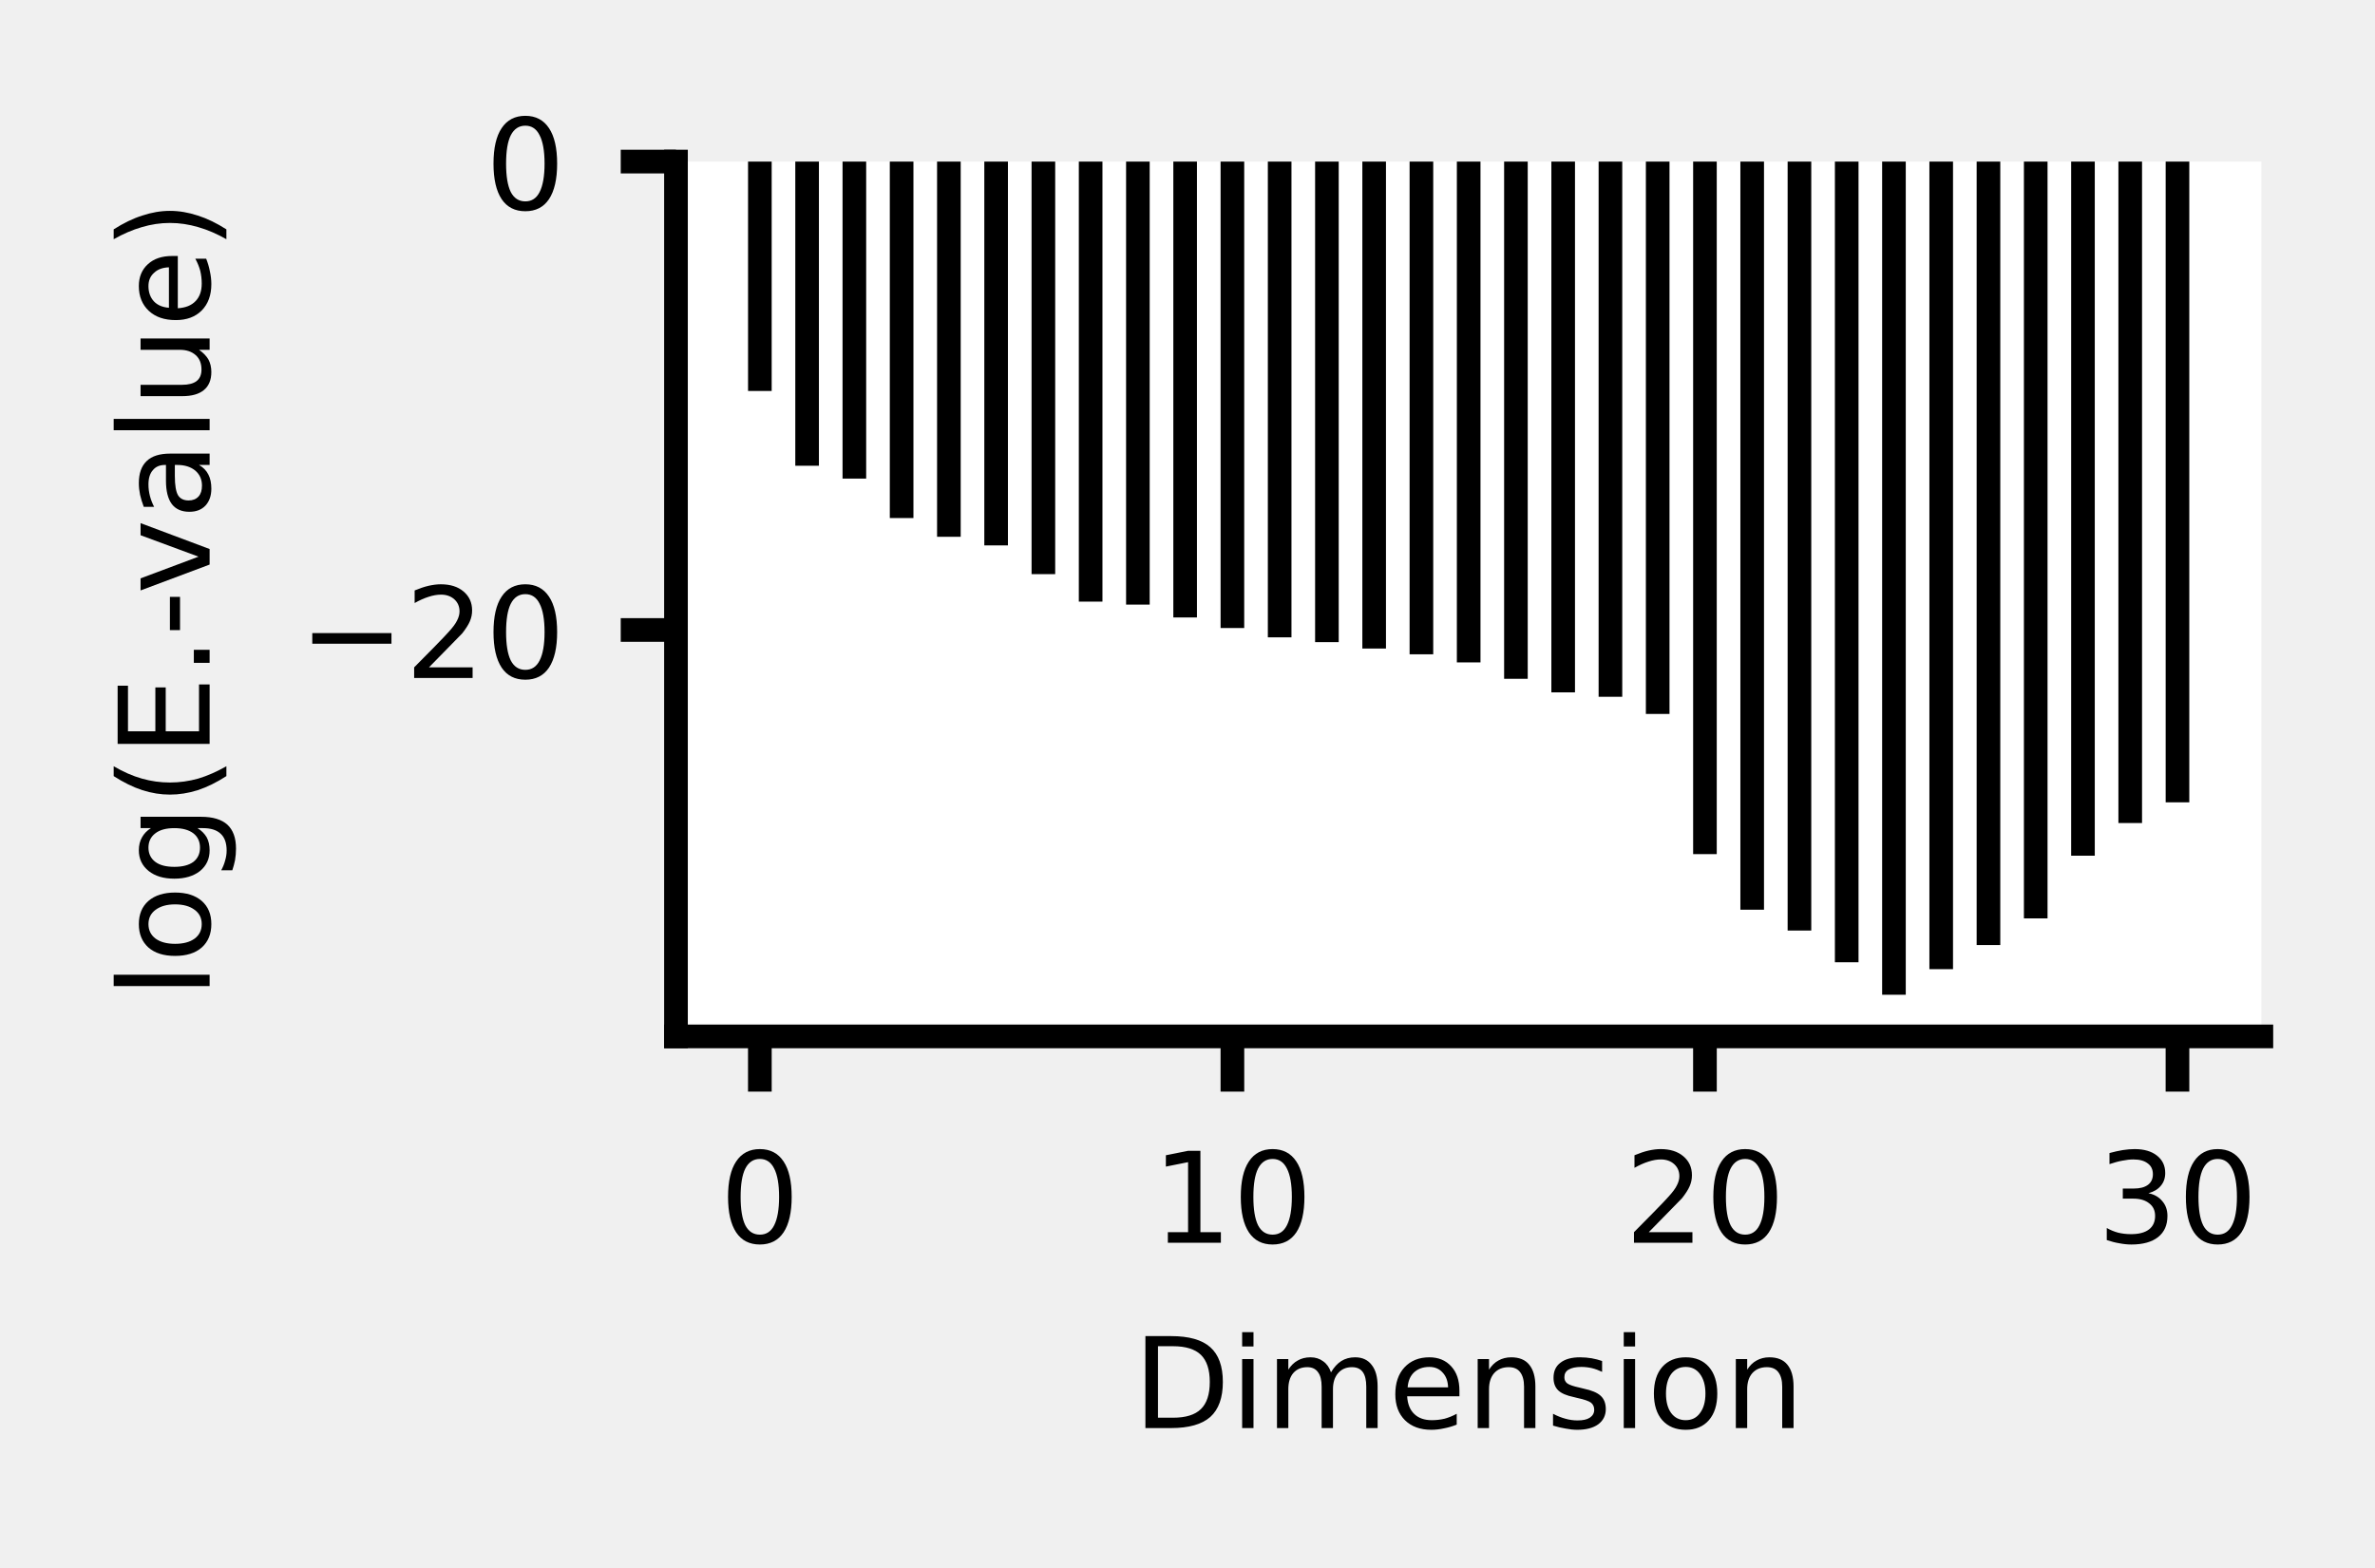
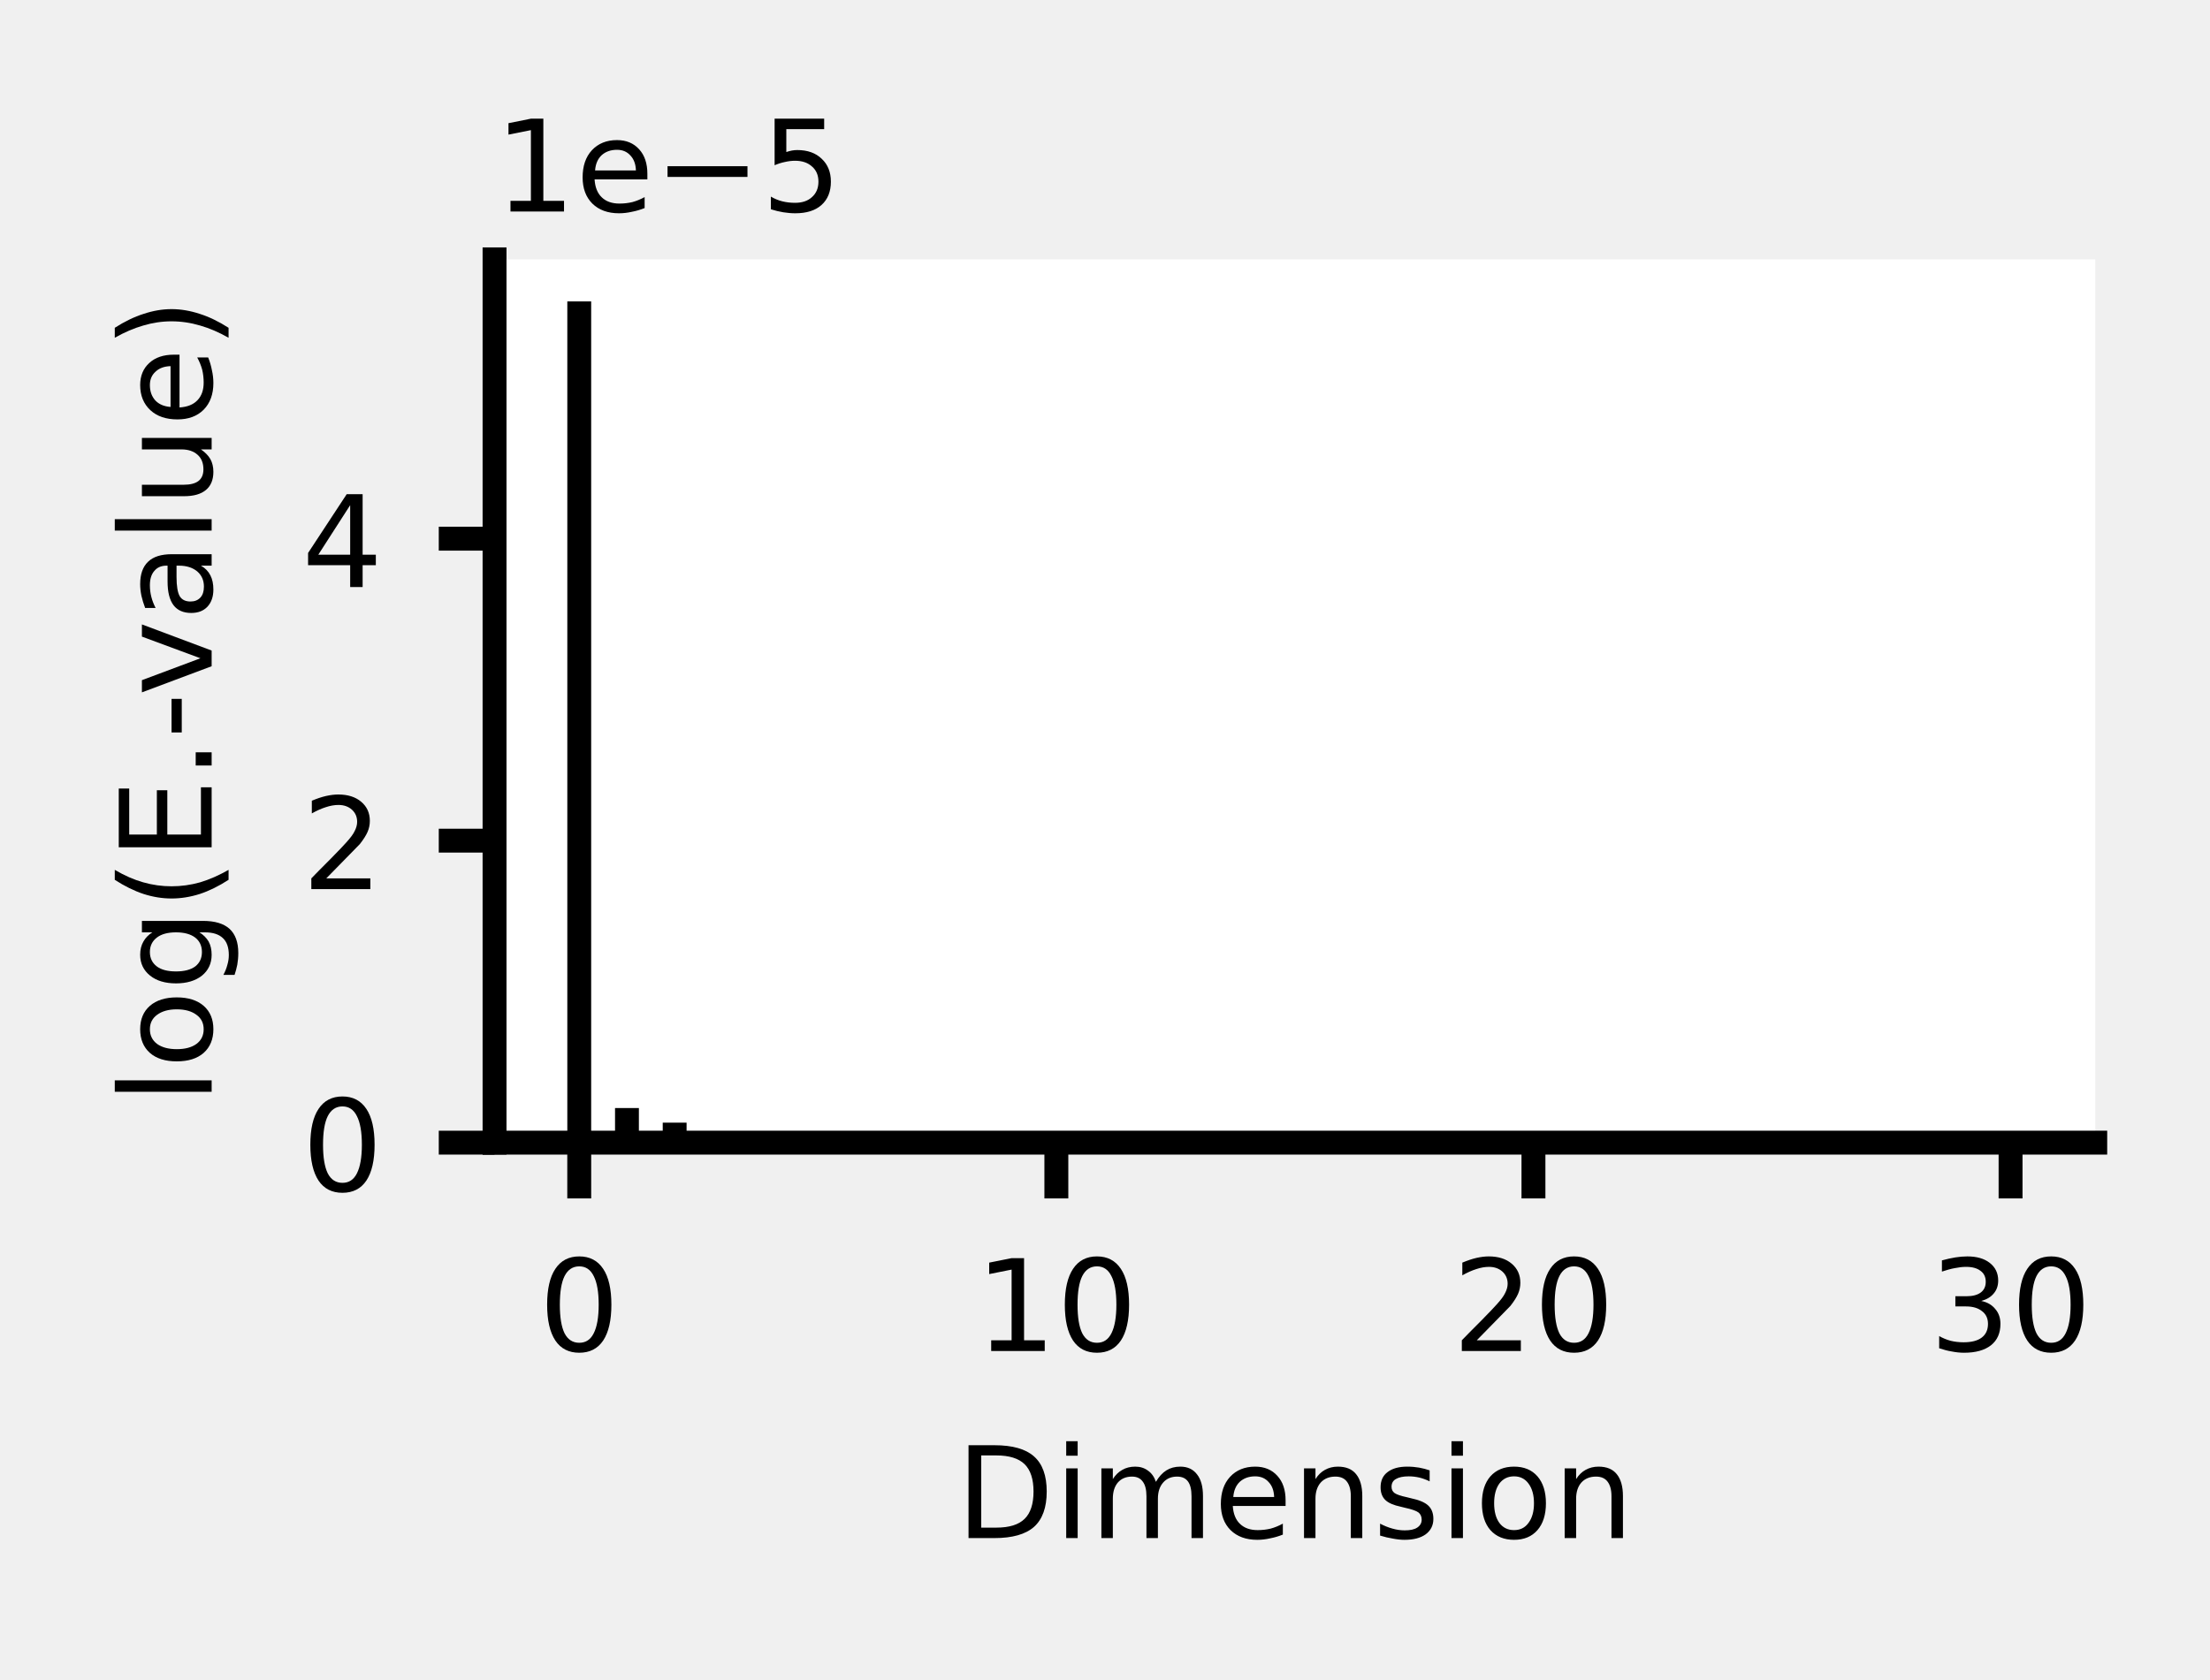
- <svg xmlns="http://www.w3.org/2000/svg" xmlns:xlink="http://www.w3.org/1999/xlink" height="99.364pt" version="1.1" viewBox="0 0 150.466 99.364" width="150.466pt">
+ <svg xmlns="http://www.w3.org/2000/svg" xmlns:xlink="http://www.w3.org/1999/xlink" height="105.404pt" version="1.1" viewBox="0 0 138.673 105.404" width="138.673pt">
  <defs>
    <style type="text/css">*{stroke-linecap:butt;stroke-linejoin:round;}</style>
  </defs>
  <g id="figure_1">
    <g id="patch_1">
-       <path d="M 0 99.364  L 150.466 99.364  L 150.466 0  L 0 0  z " style="fill:none;" />
+       <path d="M 0 105.404  L 138.673 105.404  L 138.673 0  L 0 0  z " style="fill:none;" />
    </g>
    <g id="axes_1">
      <g id="patch_2">
-         <path d="M 42.826 65.679  L 143.266 65.679  L 143.266 10.239  L 42.826 10.239  z " style="fill:#ffffff;" />
+         <path d="M 31.032 71.719  L 131.472 71.719  L 131.472 16.279  L 31.032 16.279  z " style="fill:#ffffff;" />
      </g>
      <g id="patch_3">
-         <path clip-path="url(#pa96f1769c8)" d="M 47.392 10.239  L 48.889 10.239  L 48.889 24.778  L 47.392 24.778  z " />
+         <path clip-path="url(#p87285b36c5)" d="M 35.598 71.719  L 37.095 71.719  L 37.095 18.919  L 35.598 18.919  z " />
      </g>
      <g id="patch_4">
-         <path clip-path="url(#pa96f1769c8)" d="M 50.385 10.239  L 51.882 10.239  L 51.882 29.514  L 50.385 29.514  z " />
+         <path clip-path="url(#p87285b36c5)" d="M 38.592 71.719  L 40.089 71.719  L 40.089 69.546  L 38.592 69.546  z " />
      </g>
      <g id="patch_5">
-         <path clip-path="url(#pa96f1769c8)" d="M 53.379 10.239  L 54.876 10.239  L 54.876 30.328  L 53.379 30.328  z " />
+         <path clip-path="url(#p87285b36c5)" d="M 41.585 71.719  L 43.082 71.719  L 43.082 70.464  L 41.585 70.464  z " />
      </g>
      <g id="patch_6">
-         <path clip-path="url(#pa96f1769c8)" d="M 56.373 10.239  L 57.87 10.239  L 57.87 32.831  L 56.373 32.831  z " />
+         <path clip-path="url(#p87285b36c5)" d="M 44.579 71.719  L 46.076 71.719  L 46.076 71.486  L 44.579 71.486  z " />
      </g>
      <g id="patch_7">
-         <path clip-path="url(#pa96f1769c8)" d="M 59.367 10.239  L 60.864 10.239  L 60.864 34.017  L 59.367 34.017  z " />
+         <path clip-path="url(#p87285b36c5)" d="M 47.573 71.719  L 49.07 71.719  L 49.07 71.614  L 47.573 71.614  z " />
      </g>
      <g id="patch_8">
-         <path clip-path="url(#pa96f1769c8)" d="M 62.36 10.239  L 63.857 10.239  L 63.857 34.564  L 62.36 34.564  z " />
+         <path clip-path="url(#p87285b36c5)" d="M 50.567 71.719  L 52.064 71.719  L 52.064 71.646  L 50.567 71.646  z " />
      </g>
      <g id="patch_9">
-         <path clip-path="url(#pa96f1769c8)" d="M 65.354 10.239  L 66.851 10.239  L 66.851 36.384  L 65.354 36.384  z " />
+         <path clip-path="url(#p87285b36c5)" d="M 53.56 71.719  L 55.057 71.719  L 55.057 71.698  L 53.56 71.698  z " />
      </g>
      <g id="patch_10">
-         <path clip-path="url(#pa96f1769c8)" d="M 68.348 10.239  L 69.845 10.239  L 69.845 38.124  L 68.348 38.124  z " />
+         <path clip-path="url(#p87285b36c5)" d="M 56.554 71.719  L 58.051 71.719  L 58.051 71.712  L 56.554 71.712  z " />
      </g>
      <g id="patch_11">
-         <path clip-path="url(#pa96f1769c8)" d="M 71.342 10.239  L 72.838 10.239  L 72.838 38.316  L 71.342 38.316  z " />
+         <path clip-path="url(#p87285b36c5)" d="M 59.548 71.719  L 61.045 71.719  L 61.045 71.713  L 59.548 71.713  z " />
      </g>
      <g id="patch_12">
-         <path clip-path="url(#pa96f1769c8)" d="M 74.335 10.239  L 75.832 10.239  L 75.832 39.129  L 74.335 39.129  z " />
+         <path clip-path="url(#p87285b36c5)" d="M 62.542 71.719  L 64.038 71.719  L 64.038 71.715  L 62.542 71.715  z " />
      </g>
      <g id="patch_13">
-         <path clip-path="url(#pa96f1769c8)" d="M 77.329 10.239  L 78.826 10.239  L 78.826 39.801  L 77.329 39.801  z " />
+         <path clip-path="url(#p87285b36c5)" d="M 65.535 71.719  L 67.032 71.719  L 67.032 71.717  L 65.535 71.717  z " />
      </g>
      <g id="patch_14">
-         <path clip-path="url(#pa96f1769c8)" d="M 80.323 10.239  L 81.82 10.239  L 81.82 40.391  L 80.323 40.391  z " />
+         <path clip-path="url(#p87285b36c5)" d="M 68.529 71.719  L 70.026 71.719  L 70.026 71.717  L 68.529 71.717  z " />
      </g>
      <g id="patch_15">
-         <path clip-path="url(#pa96f1769c8)" d="M 83.317 10.239  L 84.813 10.239  L 84.813 40.695  L 83.317 40.695  z " />
+         <path clip-path="url(#p87285b36c5)" d="M 71.523 71.719  L 73.02 71.719  L 73.02 71.718  L 71.523 71.718  z " />
      </g>
      <g id="patch_16">
-         <path clip-path="url(#pa96f1769c8)" d="M 86.31 10.239  L 87.807 10.239  L 87.807 41.098  L 86.31 41.098  z " />
+         <path clip-path="url(#p87285b36c5)" d="M 74.517 71.719  L 76.013 71.719  L 76.013 71.718  L 74.517 71.718  z " />
      </g>
      <g id="patch_17">
-         <path clip-path="url(#pa96f1769c8)" d="M 89.304 10.239  L 90.801 10.239  L 90.801 41.463  L 89.304 41.463  z " />
+         <path clip-path="url(#p87285b36c5)" d="M 77.51 71.719  L 79.007 71.719  L 79.007 71.718  L 77.51 71.718  z " />
      </g>
      <g id="patch_18">
-         <path clip-path="url(#pa96f1769c8)" d="M 92.298 10.239  L 93.795 10.239  L 93.795 41.979  L 92.298 41.979  z " />
+         <path clip-path="url(#p87285b36c5)" d="M 80.504 71.719  L 82.001 71.719  L 82.001 71.718  L 80.504 71.718  z " />
      </g>
      <g id="patch_19">
-         <path clip-path="url(#pa96f1769c8)" d="M 95.292 10.239  L 96.788 10.239  L 96.788 43.016  L 95.292 43.016  z " />
+         <path clip-path="url(#p87285b36c5)" d="M 83.498 71.719  L 84.995 71.719  L 84.995 71.719  L 83.498 71.719  z " />
      </g>
      <g id="patch_20">
-         <path clip-path="url(#pa96f1769c8)" d="M 98.285 10.239  L 99.782 10.239  L 99.782 43.876  L 98.285 43.876  z " />
+         <path clip-path="url(#p87285b36c5)" d="M 86.492 71.719  L 87.988 71.719  L 87.988 71.719  L 86.492 71.719  z " />
      </g>
      <g id="patch_21">
-         <path clip-path="url(#pa96f1769c8)" d="M 101.279 10.239  L 102.776 10.239  L 102.776 44.156  L 101.279 44.156  z " />
+         <path clip-path="url(#p87285b36c5)" d="M 89.485 71.719  L 90.982 71.719  L 90.982 71.719  L 89.485 71.719  z " />
      </g>
      <g id="patch_22">
-         <path clip-path="url(#pa96f1769c8)" d="M 104.273 10.239  L 105.77 10.239  L 105.77 45.244  L 104.273 45.244  z " />
+         <path clip-path="url(#p87285b36c5)" d="M 92.479 71.719  L 93.976 71.719  L 93.976 71.719  L 92.479 71.719  z " />
      </g>
      <g id="patch_23">
-         <path clip-path="url(#pa96f1769c8)" d="M 107.267 10.239  L 108.763 10.239  L 108.763 54.126  L 107.267 54.126  z " />
+         <path clip-path="url(#p87285b36c5)" d="M 95.473 71.719  L 96.97 71.719  L 96.97 71.719  L 95.473 71.719  z " />
      </g>
      <g id="patch_24">
-         <path clip-path="url(#pa96f1769c8)" d="M 110.26 10.239  L 111.757 10.239  L 111.757 57.65  L 110.26 57.65  z " />
+         <path clip-path="url(#p87285b36c5)" d="M 98.467 71.719  L 99.963 71.719  L 99.963 71.719  L 98.467 71.719  z " />
      </g>
      <g id="patch_25">
-         <path clip-path="url(#pa96f1769c8)" d="M 113.254 10.239  L 114.751 10.239  L 114.751 58.97  L 113.254 58.97  z " />
+         <path clip-path="url(#p87285b36c5)" d="M 101.46 71.719  L 102.957 71.719  L 102.957 71.719  L 101.46 71.719  z " />
      </g>
      <g id="patch_26">
-         <path clip-path="url(#pa96f1769c8)" d="M 116.248 10.239  L 117.745 10.239  L 117.745 60.979  L 116.248 60.979  z " />
+         <path clip-path="url(#p87285b36c5)" d="M 104.454 71.719  L 105.951 71.719  L 105.951 71.719  L 104.454 71.719  z " />
      </g>
      <g id="patch_27">
-         <path clip-path="url(#pa96f1769c8)" d="M 119.241 10.239  L 120.738 10.239  L 120.738 63.039  L 119.241 63.039  z " />
+         <path clip-path="url(#p87285b36c5)" d="M 107.448 71.719  L 108.945 71.719  L 108.945 71.719  L 107.448 71.719  z " />
      </g>
      <g id="patch_28">
-         <path clip-path="url(#pa96f1769c8)" d="M 122.235 10.239  L 123.732 10.239  L 123.732 61.418  L 122.235 61.418  z " />
+         <path clip-path="url(#p87285b36c5)" d="M 110.441 71.719  L 111.938 71.719  L 111.938 71.719  L 110.441 71.719  z " />
      </g>
      <g id="patch_29">
-         <path clip-path="url(#pa96f1769c8)" d="M 125.229 10.239  L 126.726 10.239  L 126.726 59.889  L 125.229 59.889  z " />
+         <path clip-path="url(#p87285b36c5)" d="M 113.435 71.719  L 114.932 71.719  L 114.932 71.719  L 113.435 71.719  z " />
      </g>
      <g id="patch_30">
-         <path clip-path="url(#pa96f1769c8)" d="M 128.223 10.239  L 129.72 10.239  L 129.72 58.2  L 128.223 58.2  z " />
+         <path clip-path="url(#p87285b36c5)" d="M 116.429 71.719  L 117.926 71.719  L 117.926 71.719  L 116.429 71.719  z " />
      </g>
      <g id="patch_31">
-         <path clip-path="url(#pa96f1769c8)" d="M 131.216 10.239  L 132.713 10.239  L 132.713 54.228  L 131.216 54.228  z " />
+         <path clip-path="url(#p87285b36c5)" d="M 119.423 71.719  L 120.92 71.719  L 120.92 71.719  L 119.423 71.719  z " />
      </g>
      <g id="patch_32">
-         <path clip-path="url(#pa96f1769c8)" d="M 134.21 10.239  L 135.707 10.239  L 135.707 52.158  L 134.21 52.158  z " />
+         <path clip-path="url(#p87285b36c5)" d="M 122.416 71.719  L 123.913 71.719  L 123.913 71.719  L 122.416 71.719  z " />
      </g>
      <g id="patch_33">
-         <path clip-path="url(#pa96f1769c8)" d="M 137.204 10.239  L 138.701 10.239  L 138.701 50.845  L 137.204 50.845  z " />
+         <path clip-path="url(#p87285b36c5)" d="M 125.41 71.719  L 126.907 71.719  L 126.907 71.719  L 125.41 71.719  z " />
      </g>
      <g id="matplotlib.axis_1">
        <g id="xtick_1">
          <g id="line2d_1">
            <defs>
-               <path d="M 0 0  L 0 3.5  " id="m10226bdb9a" style="stroke:#000000;stroke-width:1.5;" />
+               <path d="M 0 0  L 0 3.5  " id="mc904a48534" style="stroke:#000000;stroke-width:1.5;" />
            </defs>
            <g>
-               <use style="stroke:#000000;stroke-width:1.5;" x="48.14" xlink:href="#m10226bdb9a" y="65.679" />
+               <use style="stroke:#000000;stroke-width:1.5;" x="36.346" xlink:href="#mc904a48534" y="71.719" />
            </g>
          </g>
          <g id="text_1">
-             <text style="font-family:DejaVu Sans;font-size:8px;font-stretch:normal;font-style:normal;font-weight:normal;text-anchor:middle;" transform="rotate(-0, 48.14014, 78.75813)" x="48.14" y="78.758">0</text>
+             <text style="font-family:DejaVu Sans;font-size:8px;font-stretch:normal;font-style:normal;font-weight:normal;text-anchor:middle;" transform="rotate(-0, 36.34639, 84.7975)" x="36.346" y="84.797">0</text>
          </g>
        </g>
        <g id="xtick_2">
          <g id="line2d_2">
            <g>
-               <use style="stroke:#000000;stroke-width:1.5;" x="78.078" xlink:href="#m10226bdb9a" y="65.679" />
+               <use style="stroke:#000000;stroke-width:1.5;" x="66.284" xlink:href="#mc904a48534" y="71.719" />
            </g>
          </g>
          <g id="text_2">
-             <text style="font-family:DejaVu Sans;font-size:8px;font-stretch:normal;font-style:normal;font-weight:normal;text-anchor:middle;" transform="rotate(-0, 78.07755, 78.75813)" x="78.078" y="78.758">10</text>
+             <text style="font-family:DejaVu Sans;font-size:8px;font-stretch:normal;font-style:normal;font-weight:normal;text-anchor:middle;" transform="rotate(-0, 66.2838, 84.7975)" x="66.284" y="84.797">10</text>
          </g>
        </g>
        <g id="xtick_3">
          <g id="line2d_3">
            <g>
-               <use style="stroke:#000000;stroke-width:1.5;" x="108.015" xlink:href="#m10226bdb9a" y="65.679" />
+               <use style="stroke:#000000;stroke-width:1.5;" x="96.221" xlink:href="#mc904a48534" y="71.719" />
            </g>
          </g>
          <g id="text_3">
-             <text style="font-family:DejaVu Sans;font-size:8px;font-stretch:normal;font-style:normal;font-weight:normal;text-anchor:middle;" transform="rotate(-0, 108.015, 78.75813)" x="108.015" y="78.758">20</text>
+             <text style="font-family:DejaVu Sans;font-size:8px;font-stretch:normal;font-style:normal;font-weight:normal;text-anchor:middle;" transform="rotate(-0, 96.2212, 84.7975)" x="96.221" y="84.797">20</text>
          </g>
        </g>
        <g id="xtick_4">
          <g id="line2d_4">
            <g>
-               <use style="stroke:#000000;stroke-width:1.5;" x="137.952" xlink:href="#m10226bdb9a" y="65.679" />
+               <use style="stroke:#000000;stroke-width:1.5;" x="126.159" xlink:href="#mc904a48534" y="71.719" />
            </g>
          </g>
          <g id="text_4">
-             <text style="font-family:DejaVu Sans;font-size:8px;font-stretch:normal;font-style:normal;font-weight:normal;text-anchor:middle;" transform="rotate(-0, 137.9524, 78.75813)" x="137.952" y="78.758">30</text>
+             <text style="font-family:DejaVu Sans;font-size:8px;font-stretch:normal;font-style:normal;font-weight:normal;text-anchor:middle;" transform="rotate(-0, 126.1586, 84.7975)" x="126.159" y="84.797">30</text>
          </g>
        </g>
        <g id="text_5">
-           <text style="font-family:DejaVu Sans;font-size:8px;font-stretch:normal;font-style:normal;font-weight:normal;text-anchor:middle;" transform="rotate(-0, 93.04625, 90.50062)" x="93.046" y="90.501">Dimension</text>
+           <text style="font-family:DejaVu Sans;font-size:8px;font-stretch:normal;font-style:normal;font-weight:normal;text-anchor:middle;" transform="rotate(-0, 81.2525, 96.54)" x="81.252" y="96.54">Dimension</text>
        </g>
      </g>
      <g id="matplotlib.axis_2">
        <g id="ytick_1">
          <g id="line2d_5">
            <defs>
-               <path d="M 0 0  L -3.5 0  " id="m8650639002" style="stroke:#000000;stroke-width:1.5;" />
+               <path d="M 0 0  L -3.5 0  " id="mef2d543982" style="stroke:#000000;stroke-width:1.5;" />
            </defs>
            <g>
-               <use style="stroke:#000000;stroke-width:1.5;" x="42.826" xlink:href="#m8650639002" y="39.925" />
+               <use style="stroke:#000000;stroke-width:1.5;" x="31.032" xlink:href="#mef2d543982" y="71.719" />
            </g>
          </g>
          <g id="text_6">
-             <text style="font-family:DejaVu Sans;font-size:8px;font-stretch:normal;font-style:normal;font-weight:normal;text-anchor:end;" transform="rotate(-0, 35.82625, 42.96423)" x="35.826" y="42.964">−20</text>
+             <text style="font-family:DejaVu Sans;font-size:8px;font-stretch:normal;font-style:normal;font-weight:normal;text-anchor:end;" transform="rotate(-0, 24.0325, 74.75813)" x="24.032" y="74.758">0</text>
          </g>
        </g>
        <g id="ytick_2">
          <g id="line2d_6">
            <g>
-               <use style="stroke:#000000;stroke-width:1.5;" x="42.826" xlink:href="#m8650639002" y="10.239" />
+               <use style="stroke:#000000;stroke-width:1.5;" x="31.032" xlink:href="#mef2d543982" y="52.764" />
            </g>
          </g>
          <g id="text_7">
-             <text style="font-family:DejaVu Sans;font-size:8px;font-stretch:normal;font-style:normal;font-weight:normal;text-anchor:end;" transform="rotate(-0, 35.82625, 13.27875)" x="35.826" y="13.279">0</text>
-           </g>
-         </g>
-         <g id="text_8">
-           <text style="font-family:DejaVu Sans;font-size:8px;font-stretch:normal;font-style:normal;font-weight:normal;text-anchor:middle;" transform="rotate(-90, 13.27875, 37.95938)" x="13.279" y="37.959">log(E.-value)</text>
+             <text style="font-family:DejaVu Sans;font-size:8px;font-stretch:normal;font-style:normal;font-weight:normal;text-anchor:end;" transform="rotate(-0, 24.0325, 55.80355)" x="24.032" y="55.804">2</text>
+           </g>
+         </g>
+         <g id="ytick_3">
+           <g id="line2d_7">
+             <g>
+               <use style="stroke:#000000;stroke-width:1.5;" x="31.032" xlink:href="#mef2d543982" y="33.81" />
+             </g>
+           </g>
+           <g id="text_8">
+             <text style="font-family:DejaVu Sans;font-size:8px;font-stretch:normal;font-style:normal;font-weight:normal;text-anchor:end;" transform="rotate(-0, 24.0325, 36.84897)" x="24.032" y="36.849">4</text>
+           </g>
+         </g>
+         <g id="text_9">
+           <text style="font-family:DejaVu Sans;font-size:8px;font-stretch:normal;font-style:normal;font-weight:normal;text-anchor:middle;" transform="rotate(-90, 13.27875, 43.99875)" x="13.279" y="43.999">log(E.-value)</text>
+         </g>
+         <g id="text_10">
+           <text style="font-family:DejaVu Sans;font-size:8px;font-stretch:normal;font-style:normal;font-weight:normal;text-anchor:start;" transform="rotate(-0, 31.0325, 13.27875)" x="31.032" y="13.279">1e−5</text>
        </g>
      </g>
      <g id="patch_34">
-         <path d="M 42.826 65.679  L 42.826 10.239  " style="fill:none;stroke:#000000;stroke-linecap:square;stroke-linejoin:miter;stroke-width:1.5;" />
+         <path d="M 31.032 71.719  L 31.032 16.279  " style="fill:none;stroke:#000000;stroke-linecap:square;stroke-linejoin:miter;stroke-width:1.5;" />
      </g>
      <g id="patch_35">
-         <path d="M 42.826 65.679  L 143.266 65.679  " style="fill:none;stroke:#000000;stroke-linecap:square;stroke-linejoin:miter;stroke-width:1.5;" />
+         <path d="M 31.032 71.719  L 131.472 71.719  " style="fill:none;stroke:#000000;stroke-linecap:square;stroke-linejoin:miter;stroke-width:1.5;" />
      </g>
    </g>
  </g>
  <defs>
-     <clipPath id="pa96f1769c8">
-       <rect height="55.44" width="100.44" x="42.826" y="10.239" />
+     <clipPath id="p87285b36c5">
+       <rect height="55.44" width="100.44" x="31.032" y="16.279" />
    </clipPath>
  </defs>
</svg>
